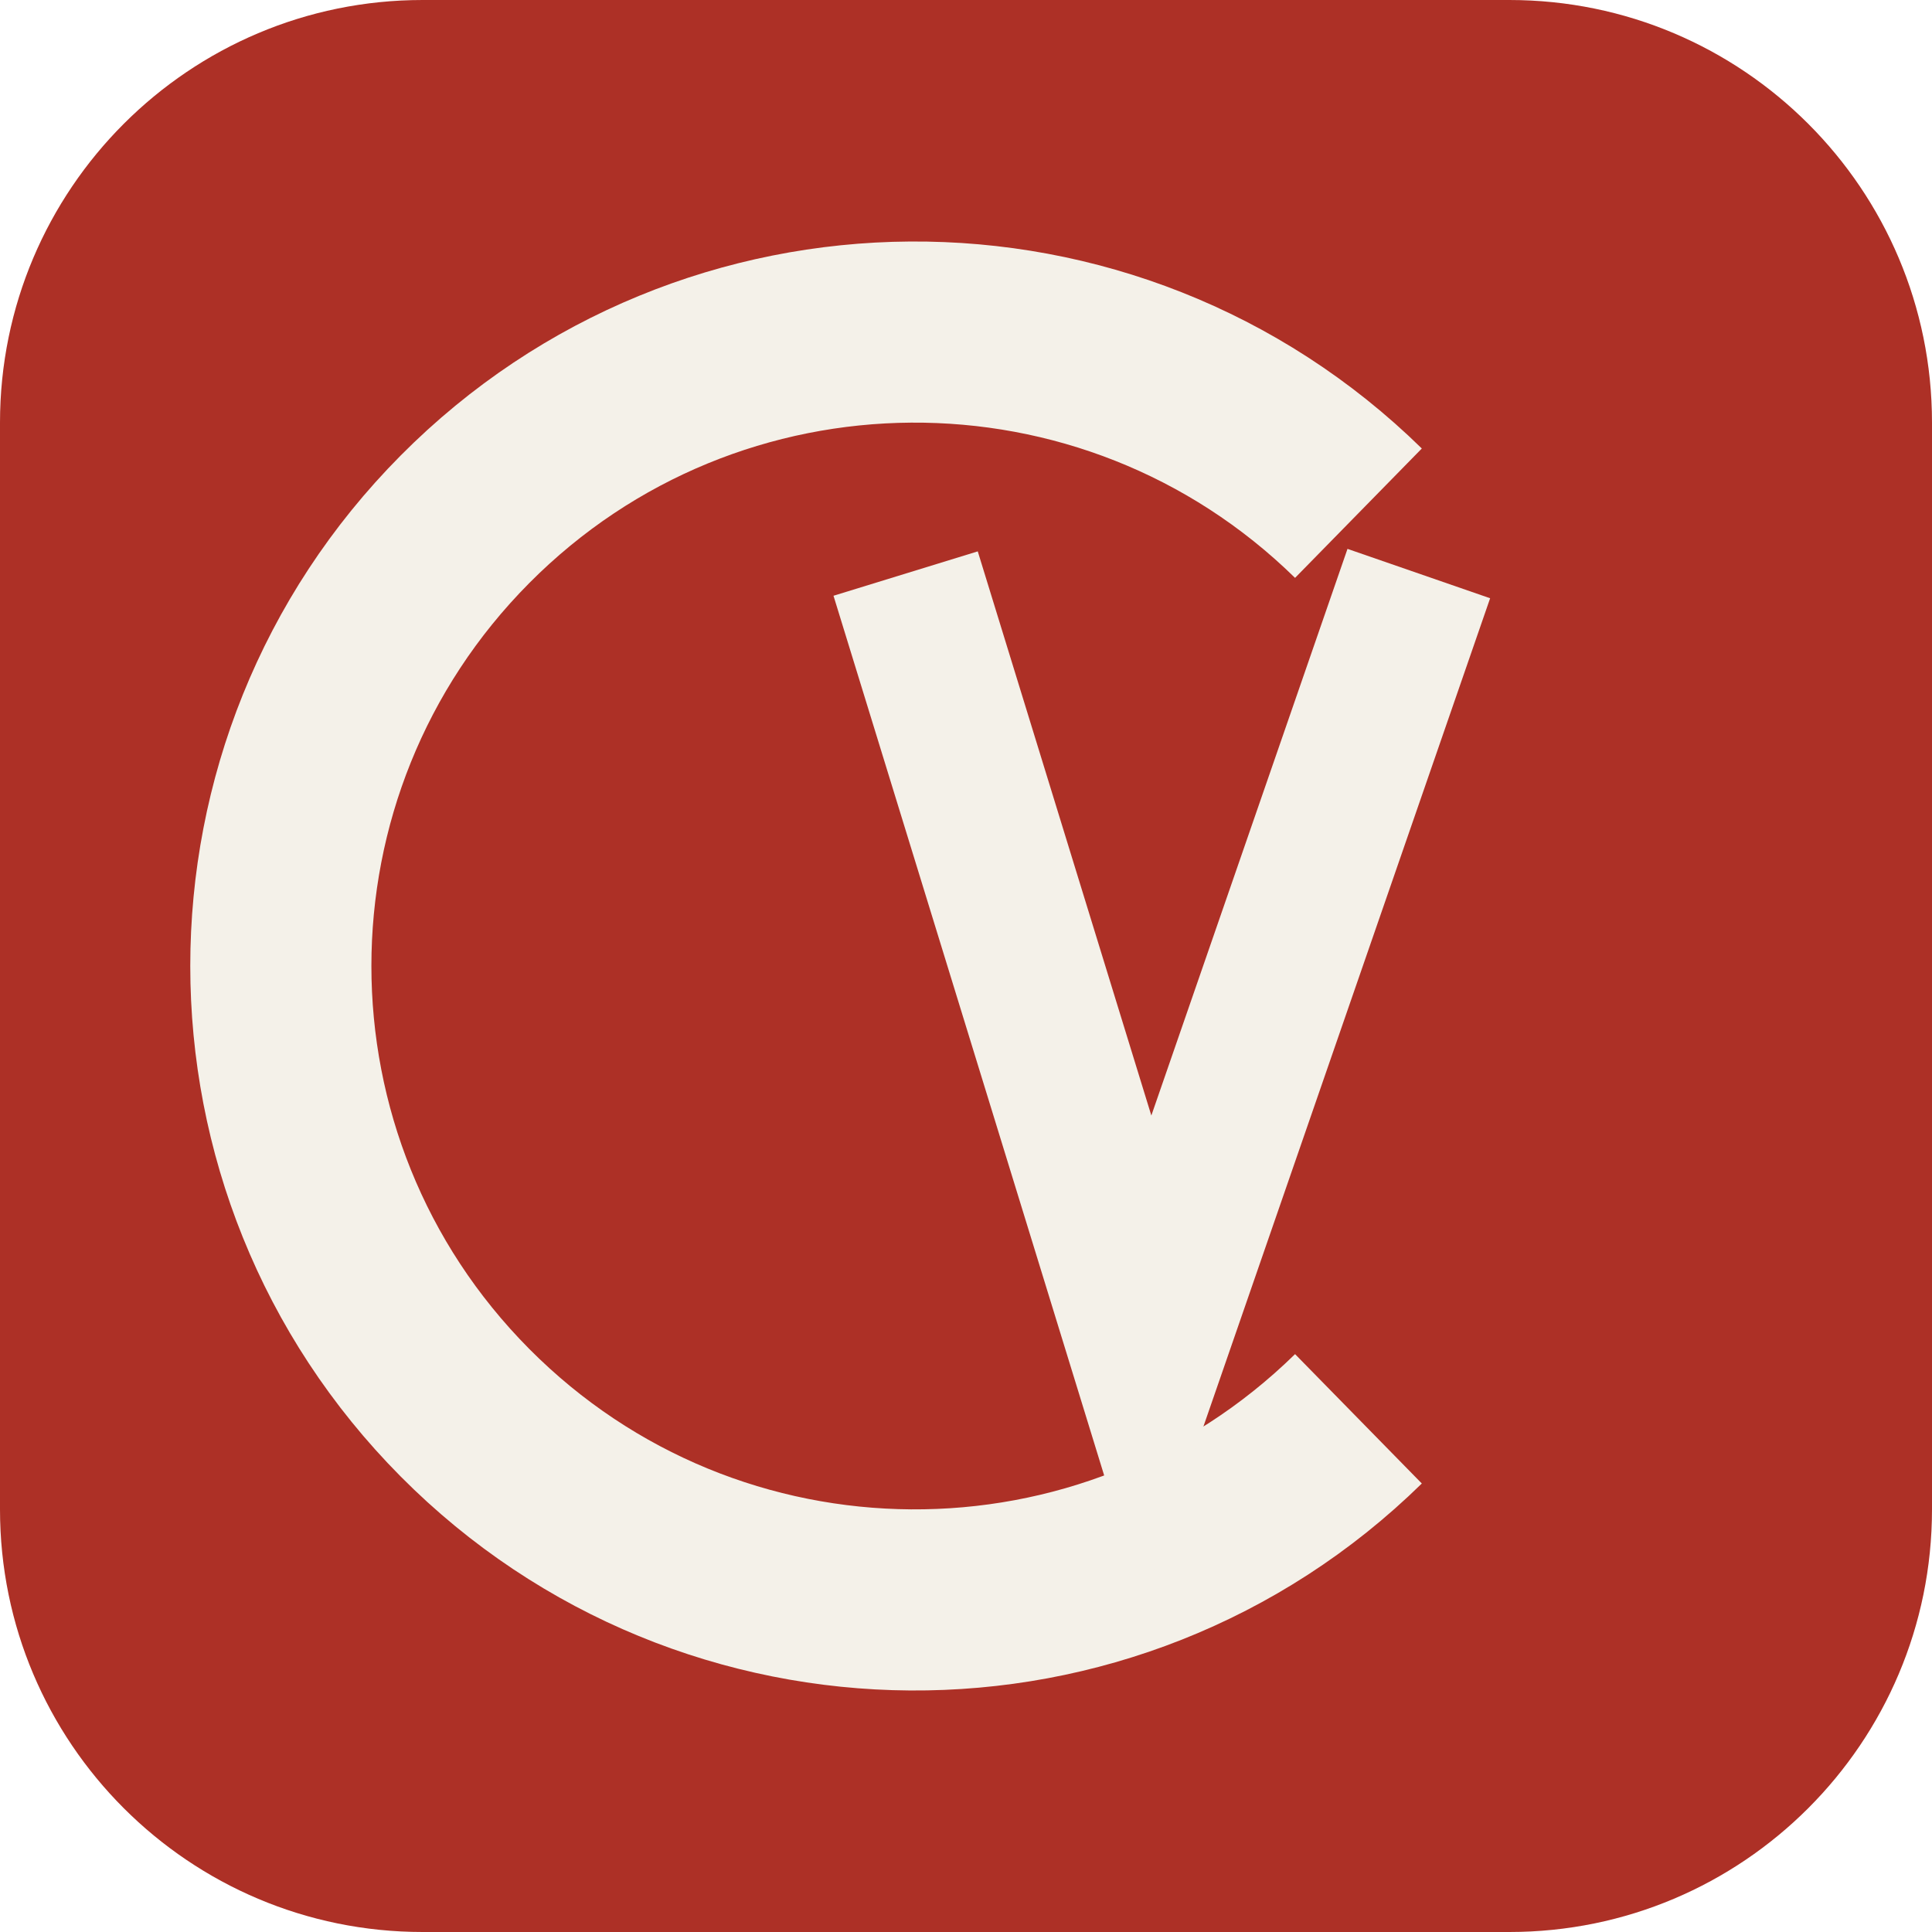
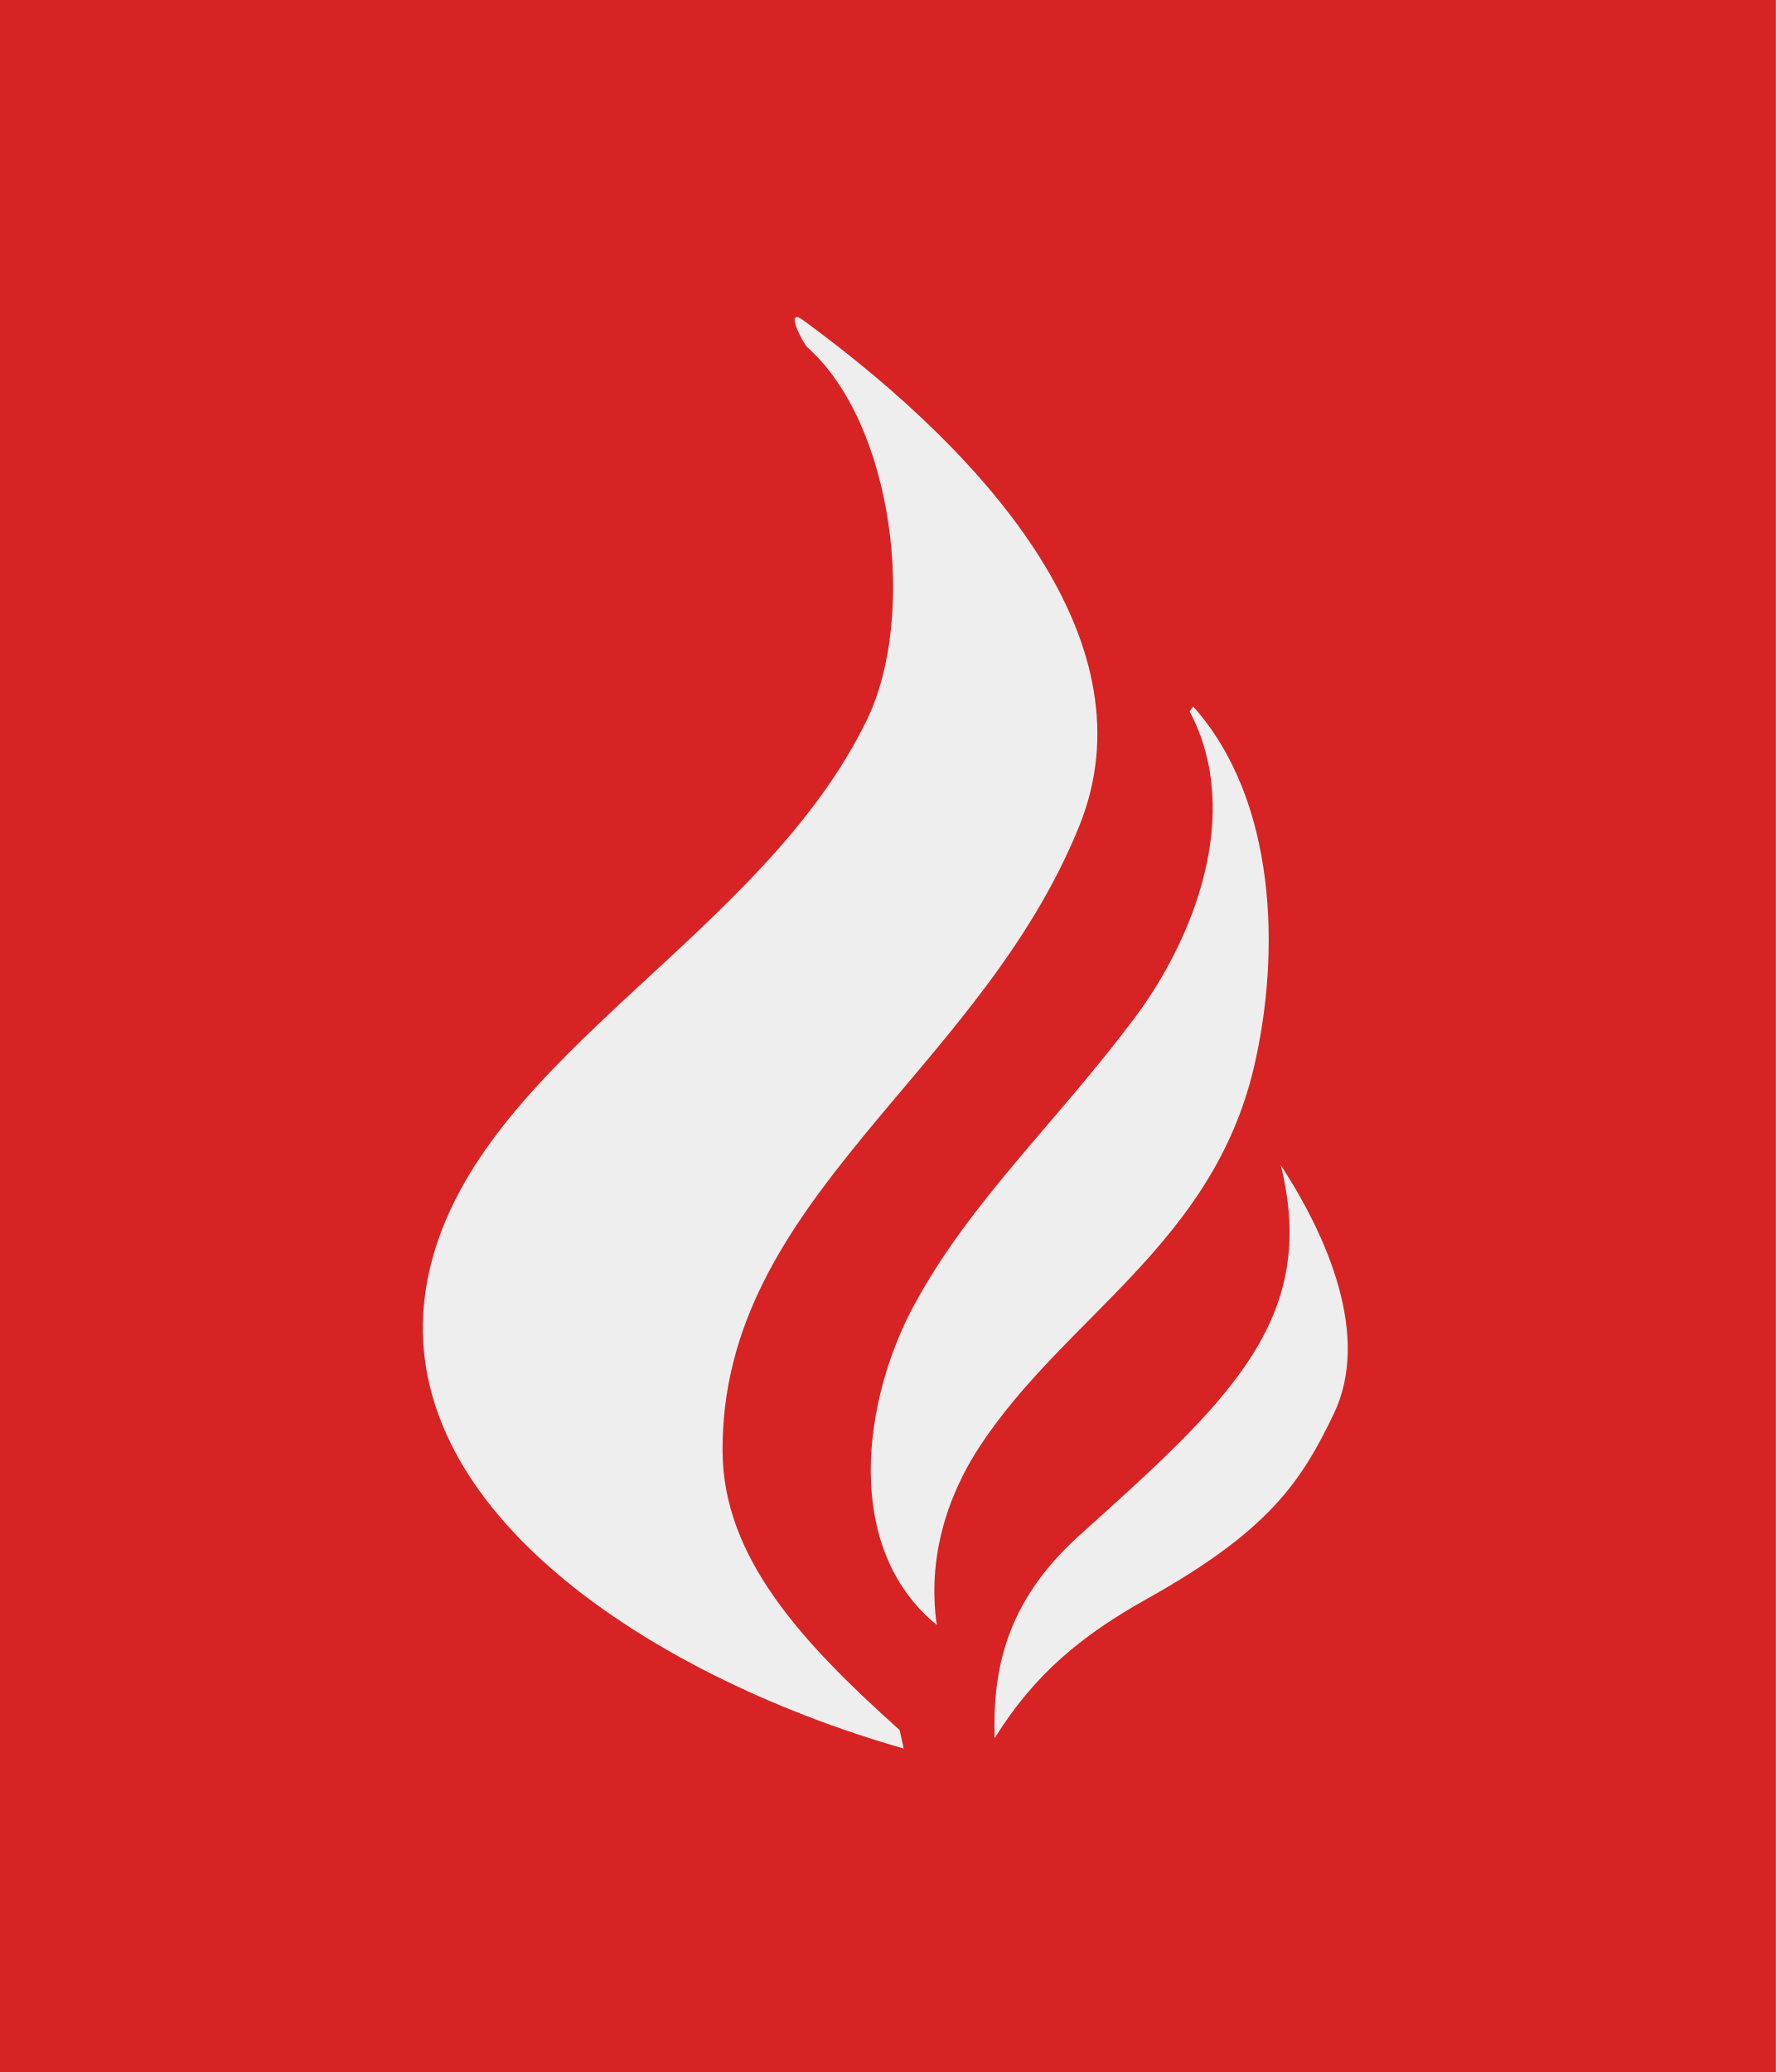
- <svg xmlns="http://www.w3.org/2000/svg" viewBox="0 0 64 64">
-   <rect width="64" height="64" rx="14" fill="#ad3026" />
-   <path d="M45 17a21 21 0 1 0 0 30" fill="none" stroke="#f4f1e9" stroke-width="6" />
-   <path d="m30 19 8 26 9-26" fill="none" stroke="#f4f1e9" stroke-width="5" />
+ <svg xmlns="http://www.w3.org/2000/svg" viewBox="73.126 73.126 614.259 716.637">
+   <path d="M687.385 73.126v716.636H73.126V73.126z" fill="#d72323" data-color="1" />
+   <path fill="#eeeeee" d="M222.815 507.963c19.84-70.815 114.004-111.51 150.128-185.784 17.477-35.949 9.302-102.325-20.534-128.907-1.58-1.418-8.153-14.172-1.462-9.397 66.471 48.644 120.526 112.863 95.524 174.845-34.698 86.004-124.065 128.965-123.415 216.563.278 36.431 27.13 65.667 61.258 96.22l1.39 6.39c-88.63-25.301-185.982-87.436-162.882-169.93m223.686 96.175c51.48-46.303 82.91-74.442 69.616-128.065 16.168 24.804 31.18 59.21 18.355 86.025-11.46 23.964-22.882 40.658-64.644 64.022-22.135 12.38-38.771 25.784-52.68 48.212-.724-23.473 3.803-47.21 29.353-70.194m-57.155-79.722c19.692-36.219 48.43-62.142 76.292-99.305 19.773-26.37 37.88-70.172 18.954-105.93l1.221-1.711c29.01 32.409 30.223 85.257 21.12 124.402-14.297 61.55-65.266 86.427-94.882 131.43-11.598 17.63-18.194 39.224-14.903 61.842-32.885-26.837-25.426-78.296-7.802-110.728" font-size="16" font-family="Times New Roman" data-color="2" />
</svg>
